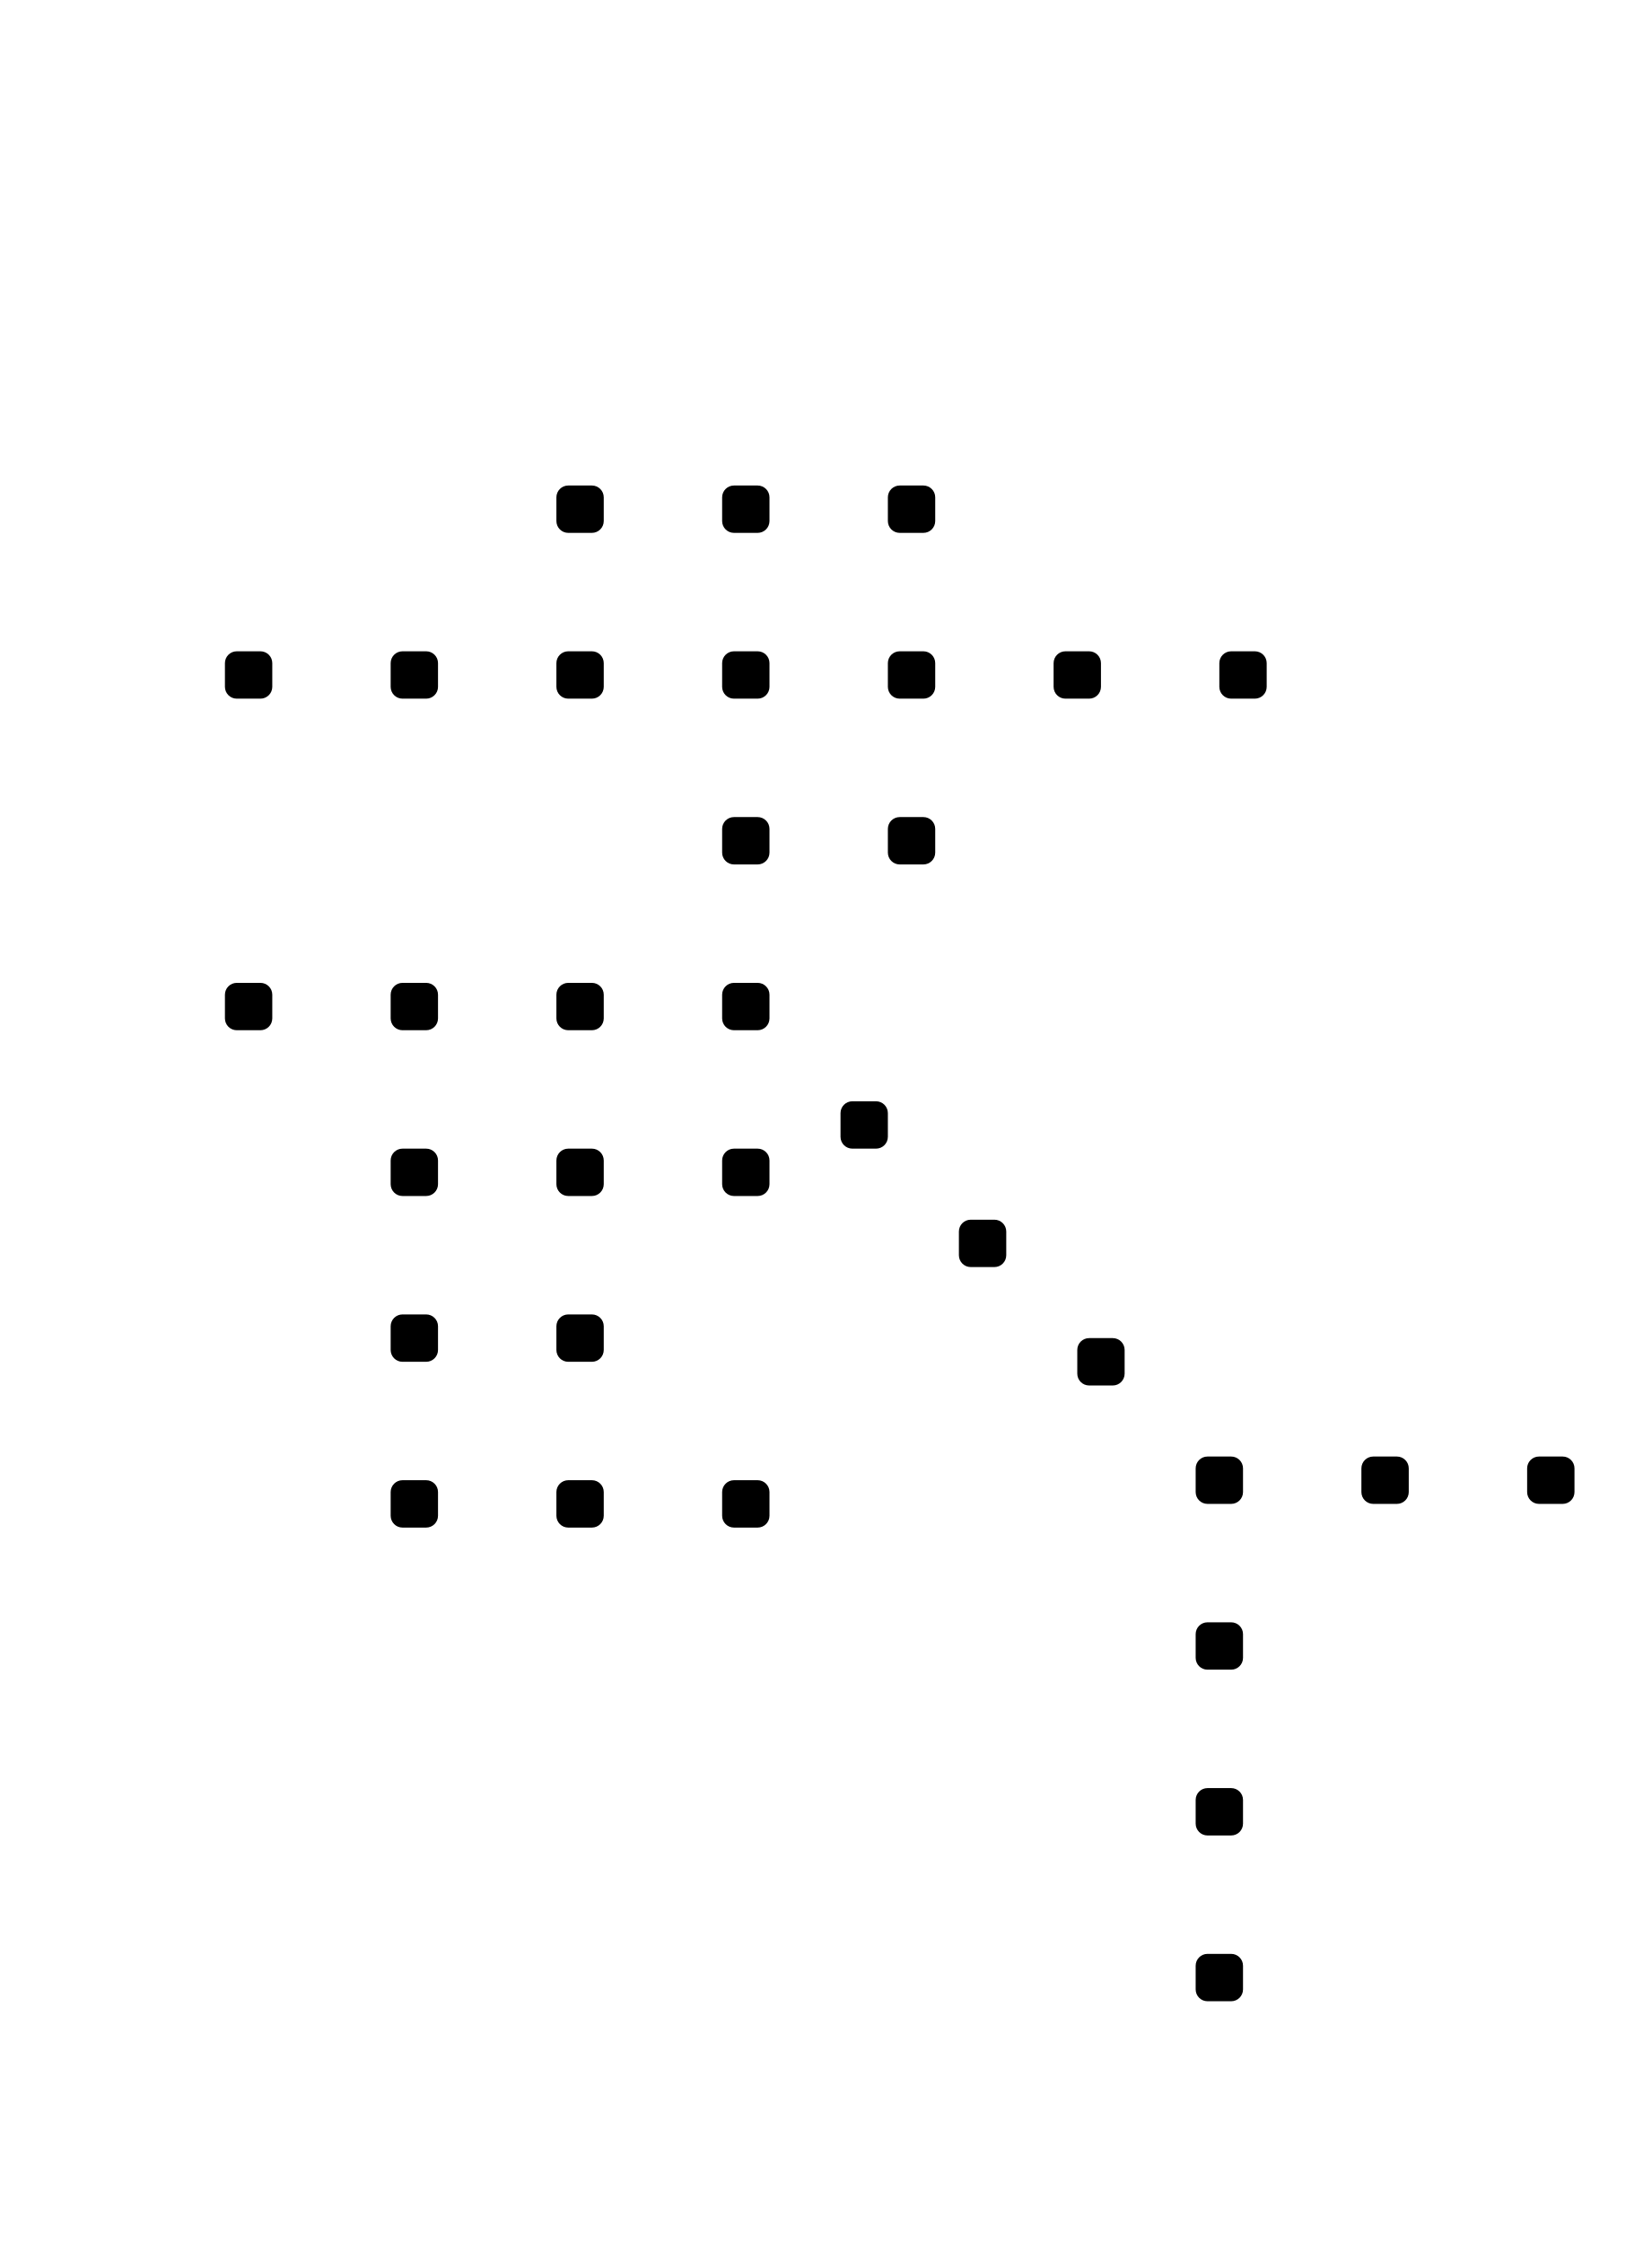
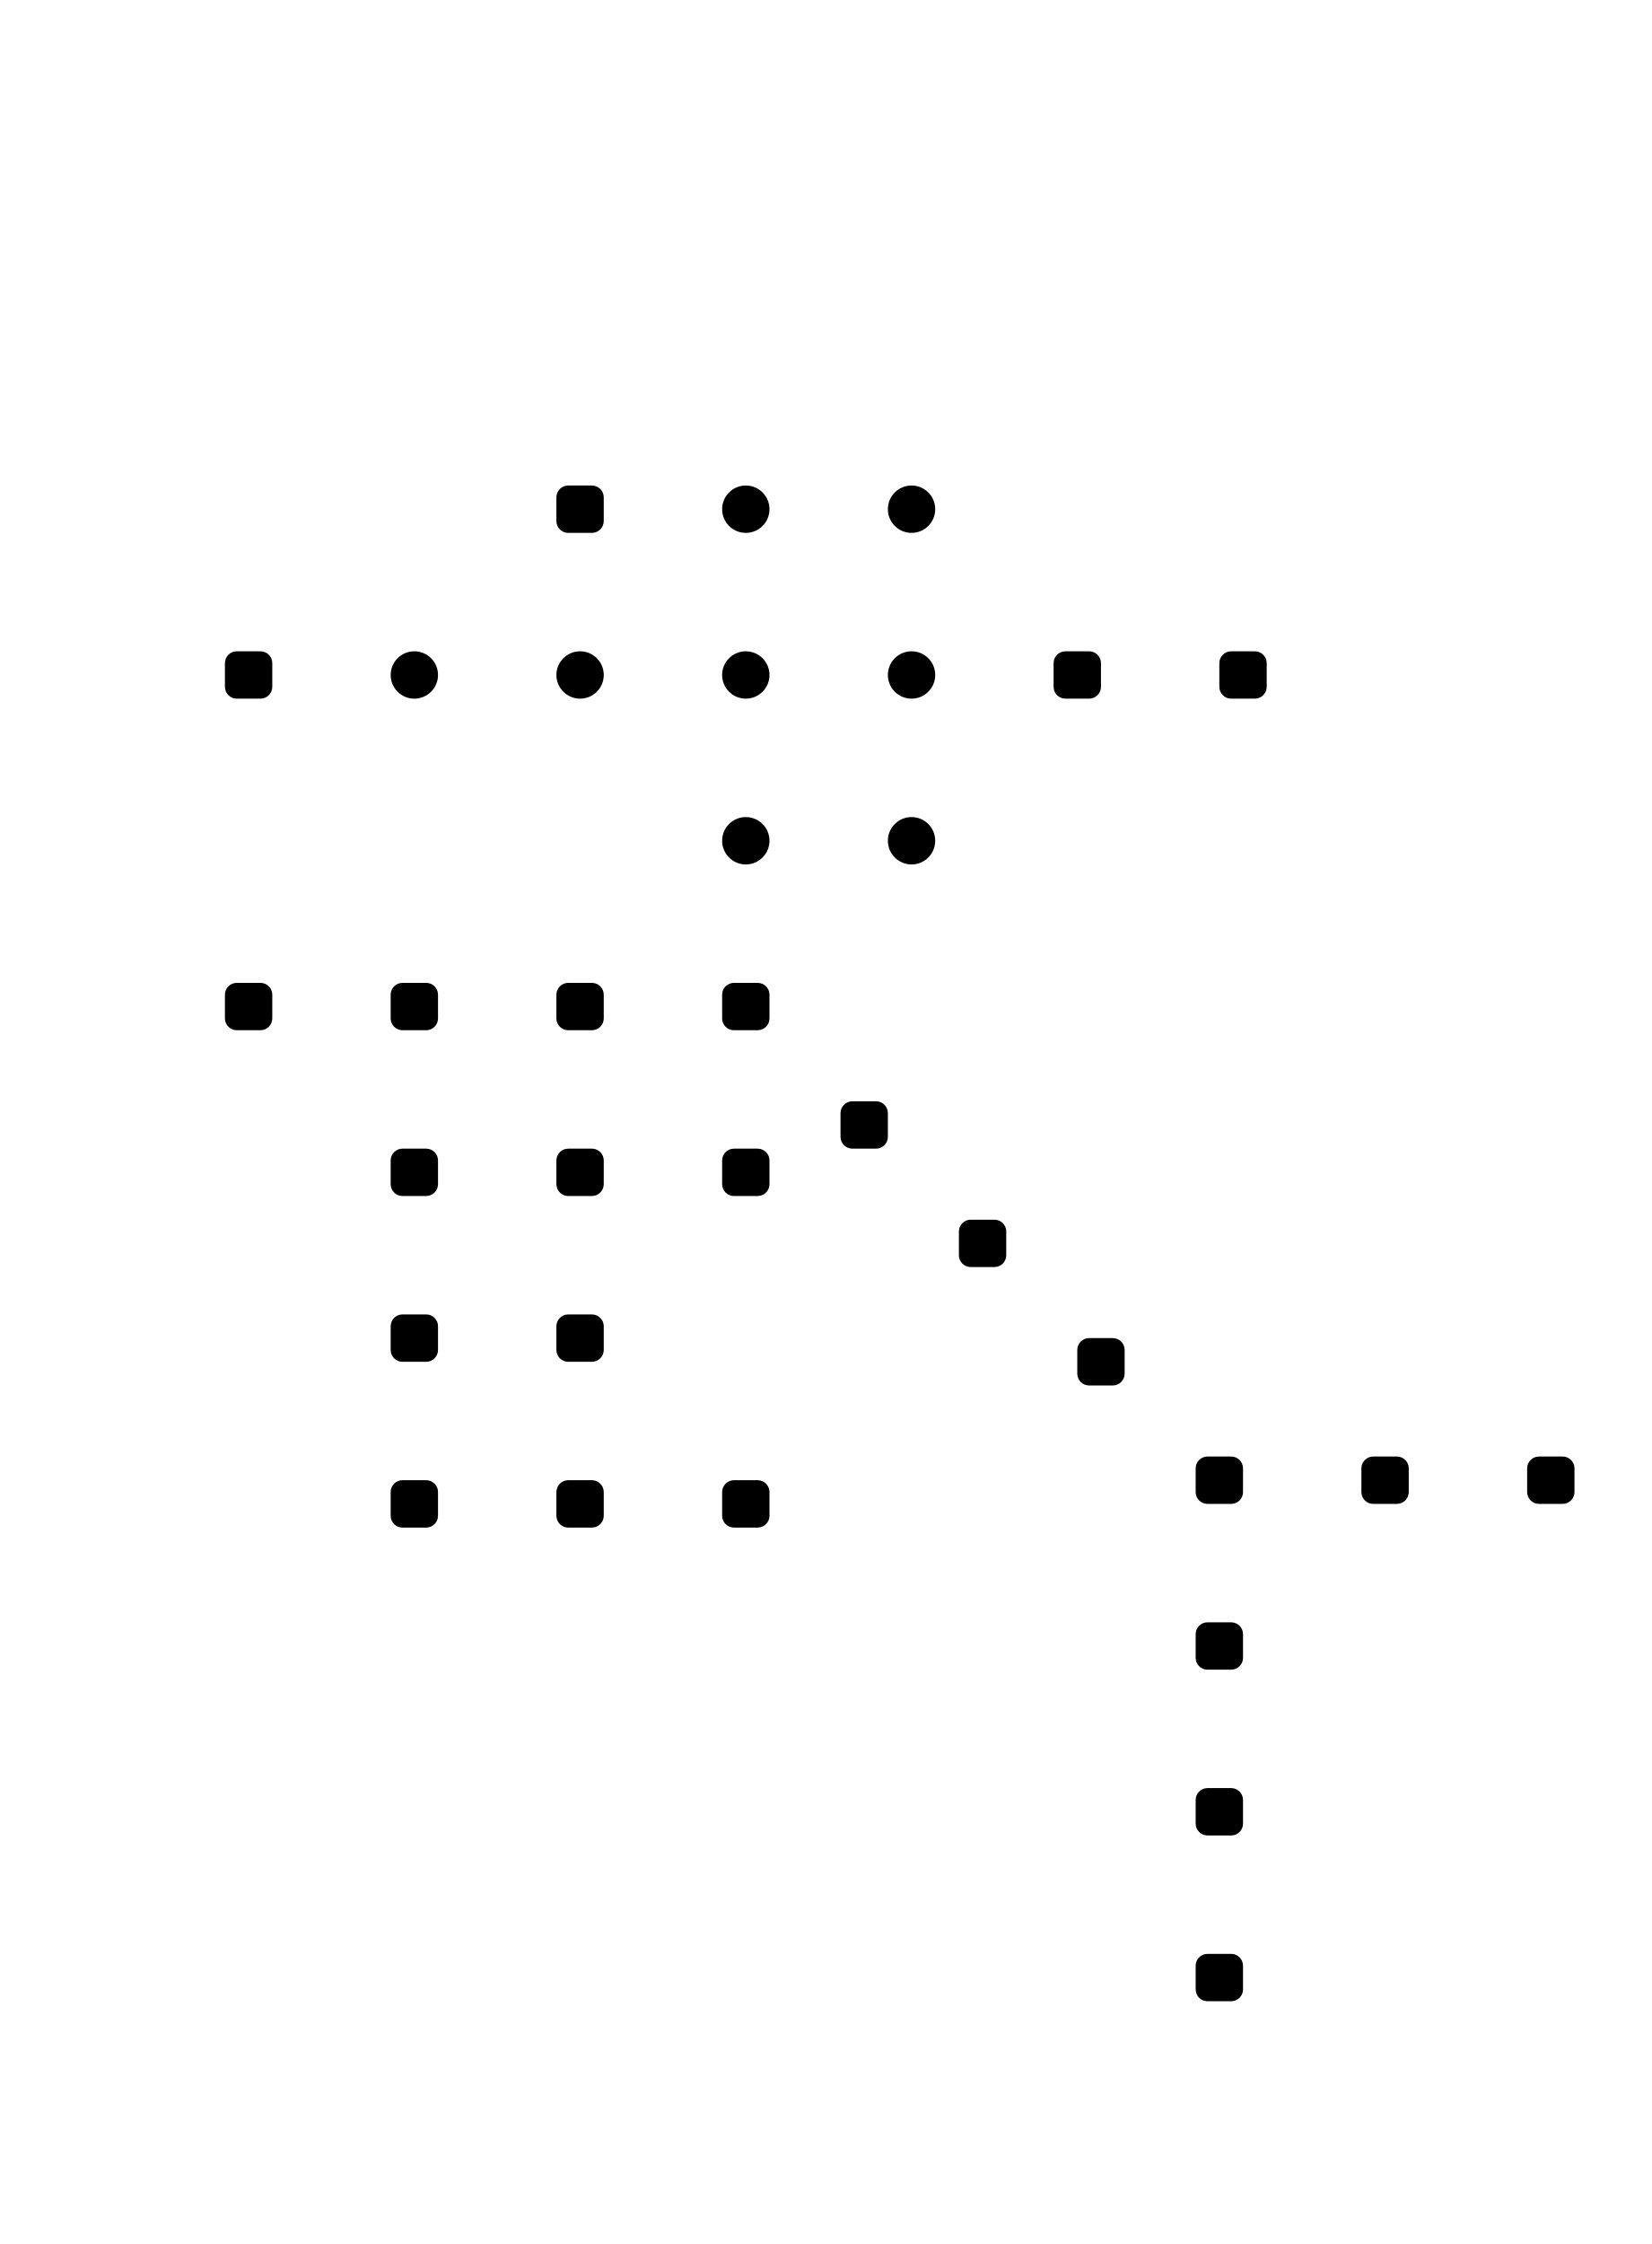
<svg xmlns="http://www.w3.org/2000/svg" viewBox="0 0 279 379" class="map-svg" data-map-id="22">
  <g id="layer-artwork" />
  <g id="layer-exits">
    <line id="edge-8c5c560432c6ba61c7de78f224643fa805217d11-f178f878515bf84234231f271a2e9d766c491e89" class="exit" x1="98" y1="86" x2="98" y2="114" />
    <line id="edge-4e7cea439381871f1e8bd574a5b03e9ea5b6aec1-f178f878515bf84234231f271a2e9d766c491e89" class="exit" x1="70" y1="114" x2="98" y2="114" />
    <line id="edge-595245800a790e6cfc023dc65f64df4dd2427862-f178f878515bf84234231f271a2e9d766c491e89" class="exit" x1="98" y1="170" x2="98" y2="114" />
    <line id="edge-cb2a21472e5a678cb77159efecd4c255ac2d74d0-f178f878515bf84234231f271a2e9d766c491e89" class="exit" x1="126" y1="114" x2="98" y2="114" />
    <line id="edge-1bcacf98716e201caca070f20d7299012402ffc5-4e7cea439381871f1e8bd574a5b03e9ea5b6aec1" class="exit" x1="42" y1="114" x2="70" y2="114" />
    <line id="edge-0c719fe57e70e389fee0537bd011f37c2b1f98de-cb2a21472e5a678cb77159efecd4c255ac2d74d0" class="exit" x1="126" y1="86" x2="126" y2="114" />
    <line id="edge-1ec11f5fe0cd1557be5d7a9faa220b145f56d138-cb2a21472e5a678cb77159efecd4c255ac2d74d0" class="exit" x1="154" y1="114" x2="126" y2="114" />
    <line id="edge-cb2a21472e5a678cb77159efecd4c255ac2d74d0-eab1b40acddf576d536aa93bd44747da9824490a" class="exit" x1="126" y1="114" x2="126" y2="142" />
    <line id="edge-1ec11f5fe0cd1557be5d7a9faa220b145f56d138-668385e1d27e109c924cab7ba6da552cc6a886de" class="exit" x1="154" y1="114" x2="154" y2="86" />
    <line id="edge-1ec11f5fe0cd1557be5d7a9faa220b145f56d138-c7a96a6d8dd98e7fba51814140cfbd2d521ac394" class="exit" x1="154" y1="114" x2="182" y2="114" />
    <line id="edge-1ec11f5fe0cd1557be5d7a9faa220b145f56d138-d535b674214fc5ece28be8c62025df55d6875d36" class="exit" x1="154" y1="114" x2="154" y2="142" />
    <line id="edge-250a883fda08053b9c92c5d847a1b89acf7d35f9-c7a96a6d8dd98e7fba51814140cfbd2d521ac394" class="exit" x1="210" y1="114" x2="182" y2="114" />
    <line id="edge-0c719fe57e70e389fee0537bd011f37c2b1f98de-668385e1d27e109c924cab7ba6da552cc6a886de" class="exit" x1="126" y1="86" x2="154" y2="86" />
    <line id="edge-d535b674214fc5ece28be8c62025df55d6875d36-eab1b40acddf576d536aa93bd44747da9824490a" class="exit" x1="154" y1="142" x2="126" y2="142" />
    <line id="edge-1e746cac5ff72f301be90c2fc34a85a35119ec91-595245800a790e6cfc023dc65f64df4dd2427862" class="exit" x1="70" y1="170" x2="98" y2="170" />
    <line id="edge-595245800a790e6cfc023dc65f64df4dd2427862-bdb838fc78da1ce743f0125926caa463f59f441a" class="exit" x1="98" y1="170" x2="98" y2="198" />
    <line id="edge-595245800a790e6cfc023dc65f64df4dd2427862-d47c69825457aefdfd3b8252e83d2af9bc6235f3" class="exit" x1="98" y1="170" x2="126" y2="170" />
    <line id="edge-1e746cac5ff72f301be90c2fc34a85a35119ec91-7d9e874312b88e4c7810d93391abfe69b241a89c" class="exit" x1="70" y1="170" x2="42" y2="170" />
    null
    <line id="edge-ad2c754bbc3a300704963c0507c731915c0273a9-bdb838fc78da1ce743f0125926caa463f59f441a" class="exit" x1="98" y1="226" x2="98" y2="198" />
    <line id="edge-bdb838fc78da1ce743f0125926caa463f59f441a-cc394d174712c163182d67567ef6f8a2218f1de9" class="exit" x1="98" y1="198" x2="70" y2="198" />
    <line id="edge-bdb838fc78da1ce743f0125926caa463f59f441a-f06196609dac4f116767914110e2ce60b3c5e190" class="exit" x1="98" y1="198" x2="126" y2="198" />
    <line id="edge-236e7aeb399ca01bc67c4c1a542859e0b9b1ef27-ad2c754bbc3a300704963c0507c731915c0273a9" class="exit" x1="70" y1="226" x2="98" y2="226" />
    <line id="edge-7b3c134cc4384466ca237c9a77f6aa05d9c490ef-ad2c754bbc3a300704963c0507c731915c0273a9" class="exit" x1="98" y1="254" x2="98" y2="226" />
    <line id="edge-3aae0d11637b2160c4b537dd3c6188ce6bdd7db8-7b3c134cc4384466ca237c9a77f6aa05d9c490ef" class="exit" x1="126" y1="254" x2="98" y2="254" />
    <line id="edge-7b3c134cc4384466ca237c9a77f6aa05d9c490ef-9f71d874aa53119e22b4adf30d9531297ae60010" class="exit" x1="98" y1="254" x2="70" y2="254" />
    null
    null
    null
    <line id="edge-29d26caacadd7a3639b5aec0af0cfb823d2c5f34-42201fbb08d5c16ae1388970f6891a49c63b0f6b" class="exit" x1="206" y1="278" x2="206" y2="250" />
    <line id="edge-42201fbb08d5c16ae1388970f6891a49c63b0f6b-b022ab57bc0ec168184bfc02e8e167e16b4433f7" class="exit" x1="206" y1="250" x2="234" y2="250" />
    <line id="edge-1c0d0ccf06ac7ef8a86f588f1bc0d4981fac87aa-29d26caacadd7a3639b5aec0af0cfb823d2c5f34" class="exit" x1="206" y1="306" x2="206" y2="278" />
    <line id="edge-042509480d697c67d34865e0c1fb4d41c8525e8e-1c0d0ccf06ac7ef8a86f588f1bc0d4981fac87aa" class="exit" x1="206" y1="334" x2="206" y2="306" />
    <line id="edge-8be571f3c4720ead5e3a8b08f3ccf4e1bcccf853-b022ab57bc0ec168184bfc02e8e167e16b4433f7" class="exit" x1="262" y1="250" x2="234" y2="250" />
  </g>
  <g id="layer-rooms">
    <rect id="room-8c5c560432c6ba61c7de78f224643fa805217d11" class="room indoor" data-label="Edge of Reality" x="94" y="82" width="8" height="8" rx="2" />
-     <rect id="room-f178f878515bf84234231f271a2e9d766c491e89" class="room indoor" data-label="front of Death's house" x="94" y="110" width="8" height="8" rx="2" />
-     <rect id="room-4e7cea439381871f1e8bd574a5b03e9ea5b6aec1" class="room indoor" data-label="outside stable" x="66" y="110" width="8" height="8" rx="2" />
+     <circle id="room-f178f878515bf84234231f271a2e9d766c491e89" class="room outdoor" data-label="front of Death's house" cx="98" cy="114" r="4" />
+     <circle id="room-4e7cea439381871f1e8bd574a5b03e9ea5b6aec1" class="room outdoor" data-label="outside stable" cx="70" cy="114" r="4" />
    <rect id="room-1bcacf98716e201caca070f20d7299012402ffc5" class="room indoor" data-label="stable" x="38" y="110" width="8" height="8" rx="2" />
-     <rect id="room-cb2a21472e5a678cb77159efecd4c255ac2d74d0" class="room indoor" data-label="garden" x="122" y="110" width="8" height="8" rx="2" />
-     <rect id="room-1ec11f5fe0cd1557be5d7a9faa220b145f56d138" class="room indoor" data-label="garden path" x="150" y="110" width="8" height="8" rx="2" />
+     <circle id="room-cb2a21472e5a678cb77159efecd4c255ac2d74d0" class="room outdoor" data-label="garden" cx="126" cy="114" r="4" />
+     <circle id="room-1ec11f5fe0cd1557be5d7a9faa220b145f56d138" class="room outdoor" data-label="garden path" cx="154" cy="114" r="4" />
    <rect id="room-c7a96a6d8dd98e7fba51814140cfbd2d521ac394" class="room indoor" data-label="garden path" x="178" y="110" width="8" height="8" rx="2" />
    <rect id="room-250a883fda08053b9c92c5d847a1b89acf7d35f9" class="room indoor" data-label="pit" x="206" y="110" width="8" height="8" rx="2" />
-     <rect id="room-668385e1d27e109c924cab7ba6da552cc6a886de" class="room indoor" data-label="garden" x="150" y="82" width="8" height="8" rx="2" />
-     <rect id="room-0c719fe57e70e389fee0537bd011f37c2b1f98de" class="room indoor" data-label="garden" x="122" y="82" width="8" height="8" rx="2" />
-     <rect id="room-d535b674214fc5ece28be8c62025df55d6875d36" class="room indoor" data-label="garden" x="150" y="138" width="8" height="8" rx="2" />
-     <rect id="room-eab1b40acddf576d536aa93bd44747da9824490a" class="room indoor" data-label="garden &amp; pond" x="122" y="138" width="8" height="8" rx="2" />
+     <circle id="room-668385e1d27e109c924cab7ba6da552cc6a886de" class="room outdoor" data-label="garden" cx="154" cy="86" r="4" />
+     <circle id="room-0c719fe57e70e389fee0537bd011f37c2b1f98de" class="room outdoor" data-label="garden" cx="126" cy="86" r="4" />
+     <circle id="room-d535b674214fc5ece28be8c62025df55d6875d36" class="room outdoor" data-label="garden" cx="154" cy="142" r="4" />
+     <circle id="room-eab1b40acddf576d536aa93bd44747da9824490a" class="room outdoor" data-label="garden &amp; pond" cx="126" cy="142" r="4" />
    <rect id="room-595245800a790e6cfc023dc65f64df4dd2427862" class="room indoor" data-label="entrance hall" x="94" y="166" width="8" height="8" rx="2" />
    <rect id="room-1e746cac5ff72f301be90c2fc34a85a35119ec91" class="room indoor" data-label="kitchen" x="66" y="166" width="8" height="8" rx="2" />
    <rect id="room-7d9e874312b88e4c7810d93391abfe69b241a89c" class="room indoor" data-label="storage room" x="38" y="166" width="8" height="8" rx="2" />
    <rect id="room-d47c69825457aefdfd3b8252e83d2af9bc6235f3" class="room indoor" data-label="top of staircase" x="122" y="166" width="8" height="8" rx="2" />
    <polygon class="stair-symbol" points="126,173 123.5,168 128.5,168" />
    <rect id="room-bdb838fc78da1ce743f0125926caa463f59f441a" class="room indoor" data-label="corridor" x="94" y="194" width="8" height="8" rx="2" />
    <rect id="room-f06196609dac4f116767914110e2ce60b3c5e190" class="room indoor" data-label="Death's study" x="122" y="194" width="8" height="8" rx="2" />
    <rect id="room-cc394d174712c163182d67567ef6f8a2218f1de9" class="room indoor" data-label="Albert's room" x="66" y="194" width="8" height="8" rx="2" />
    <rect id="room-ad2c754bbc3a300704963c0507c731915c0273a9" class="room indoor" data-label="corridor" x="94" y="222" width="8" height="8" rx="2" />
    <rect id="room-236e7aeb399ca01bc67c4c1a542859e0b9b1ef27" class="room indoor" data-label="Mort's room" x="66" y="222" width="8" height="8" rx="2" />
    <rect id="room-7b3c134cc4384466ca237c9a77f6aa05d9c490ef" class="room indoor" data-label="corridor" x="94" y="250" width="8" height="8" rx="2" />
    <rect id="room-9f71d874aa53119e22b4adf30d9531297ae60010" class="room indoor" data-label="bathroom" x="66" y="250" width="8" height="8" rx="2" />
    <rect id="room-3aae0d11637b2160c4b537dd3c6188ce6bdd7db8" class="room indoor" data-label="Ysabell's Room" x="122" y="250" width="8" height="8" rx="2" />
    <rect id="room-4e4f6d56d31fe7f52eca90107454d2d0434f7d67" class="room indoor" data-label="stairs" x="142" y="186" width="8" height="8" rx="2" />
    <polygon class="stair-symbol" points="146,187 148.5,190 146,193 143.5,190" />
    <rect id="room-b2c6b60001b28b7ed27e374768a8744a59733ee3" class="room indoor" data-label="stairs" x="162" y="206" width="8" height="8" rx="2" />
    <polygon class="stair-symbol" points="166,207 168.5,210 166,213 163.5,210" />
    <rect id="room-23d4751c1435136c36b201dbbc91b7cda61bcfe6" class="room indoor" data-label="stairs" x="182" y="226" width="8" height="8" rx="2" />
    <polygon class="stair-symbol" points="186,227 188.5,230 186,233 183.5,230" />
    <rect id="room-42201fbb08d5c16ae1388970f6891a49c63b0f6b" class="room indoor" data-label="bottom of staircase" x="202" y="246" width="8" height="8" rx="2" />
    <polygon class="stair-symbol" points="206,247 203.5,252 208.5,252" />
    <rect id="room-29d26caacadd7a3639b5aec0af0cfb823d2c5f34" class="room indoor" data-label="book storage room" x="202" y="274" width="8" height="8" rx="2" />
    <rect id="room-1c0d0ccf06ac7ef8a86f588f1bc0d4981fac87aa" class="room indoor" data-label="book storage room" x="202" y="302" width="8" height="8" rx="2" />
    <rect id="room-042509480d697c67d34865e0c1fb4d41c8525e8e" class="room indoor" data-label="book storage room" x="202" y="330" width="8" height="8" rx="2" />
    <rect id="room-b022ab57bc0ec168184bfc02e8e167e16b4433f7" class="room indoor" data-label="life timer storage room" x="230" y="246" width="8" height="8" rx="2" />
    <rect id="room-8be571f3c4720ead5e3a8b08f3ccf4e1bcccf853" class="room indoor" data-label="life timer storage room" x="258" y="246" width="8" height="8" rx="2" />
  </g>
  <g id="layer-room-labels" />
  <g id="layer-labels" />
</svg>
